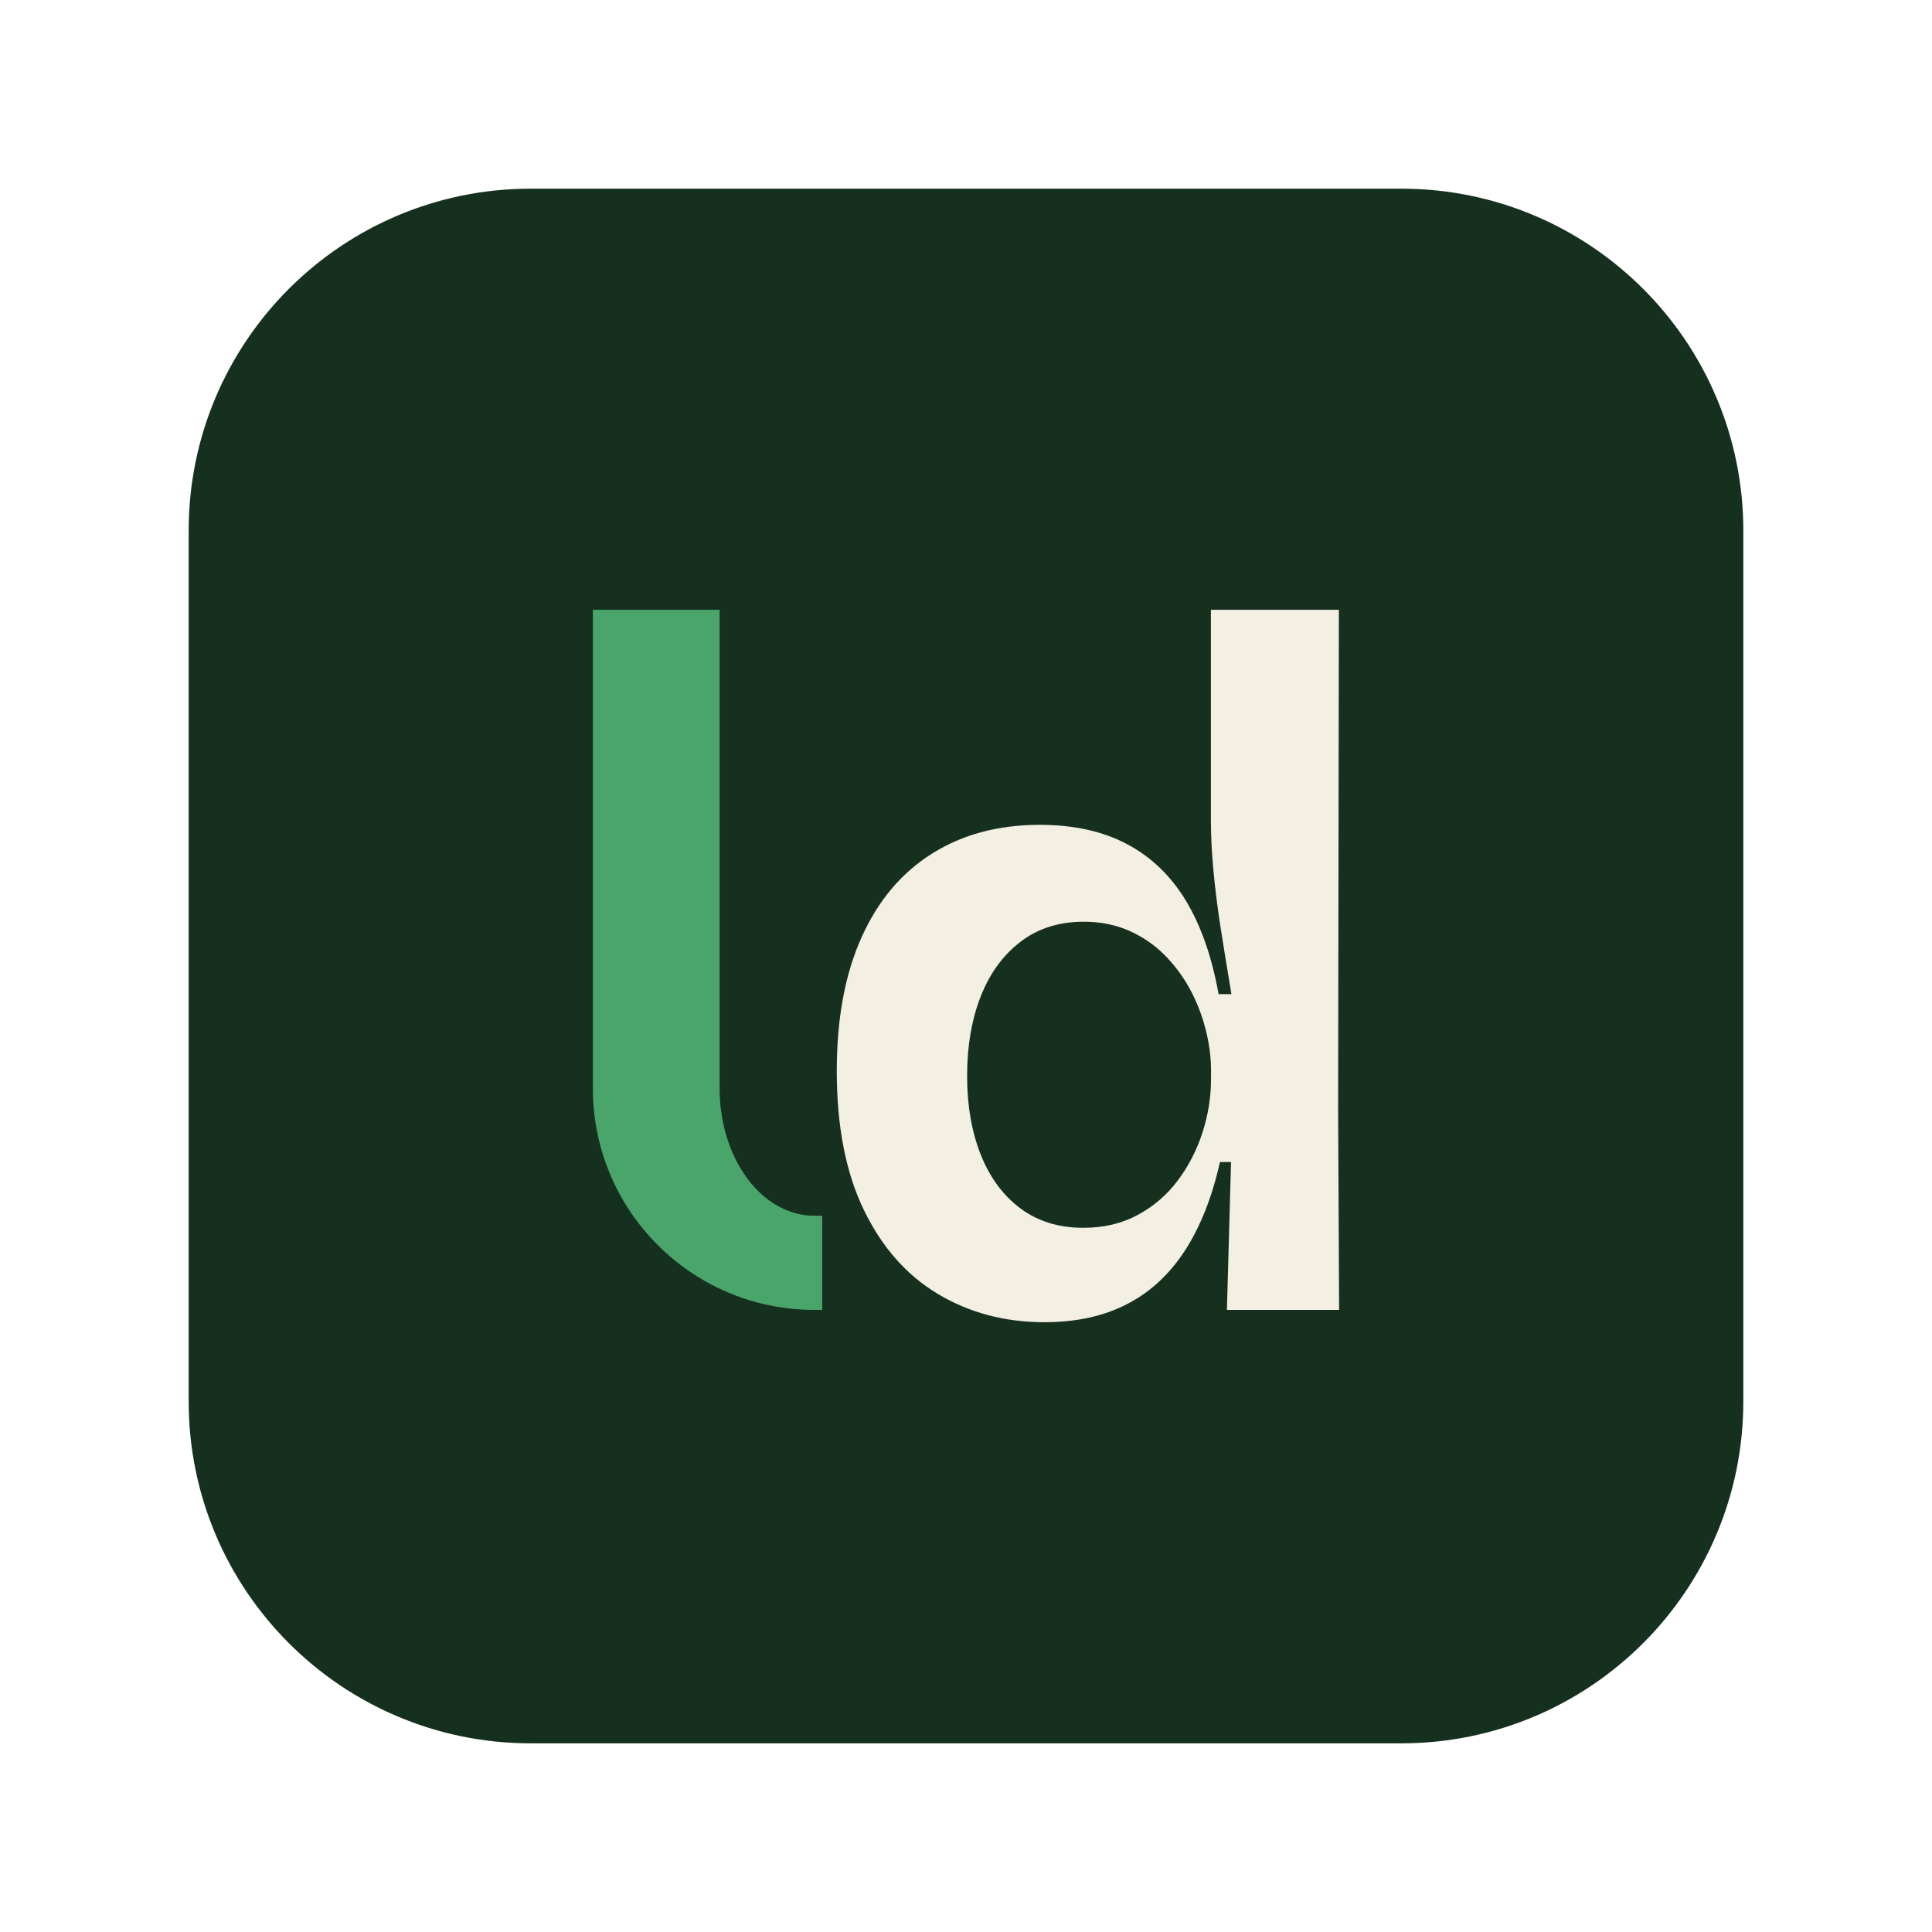
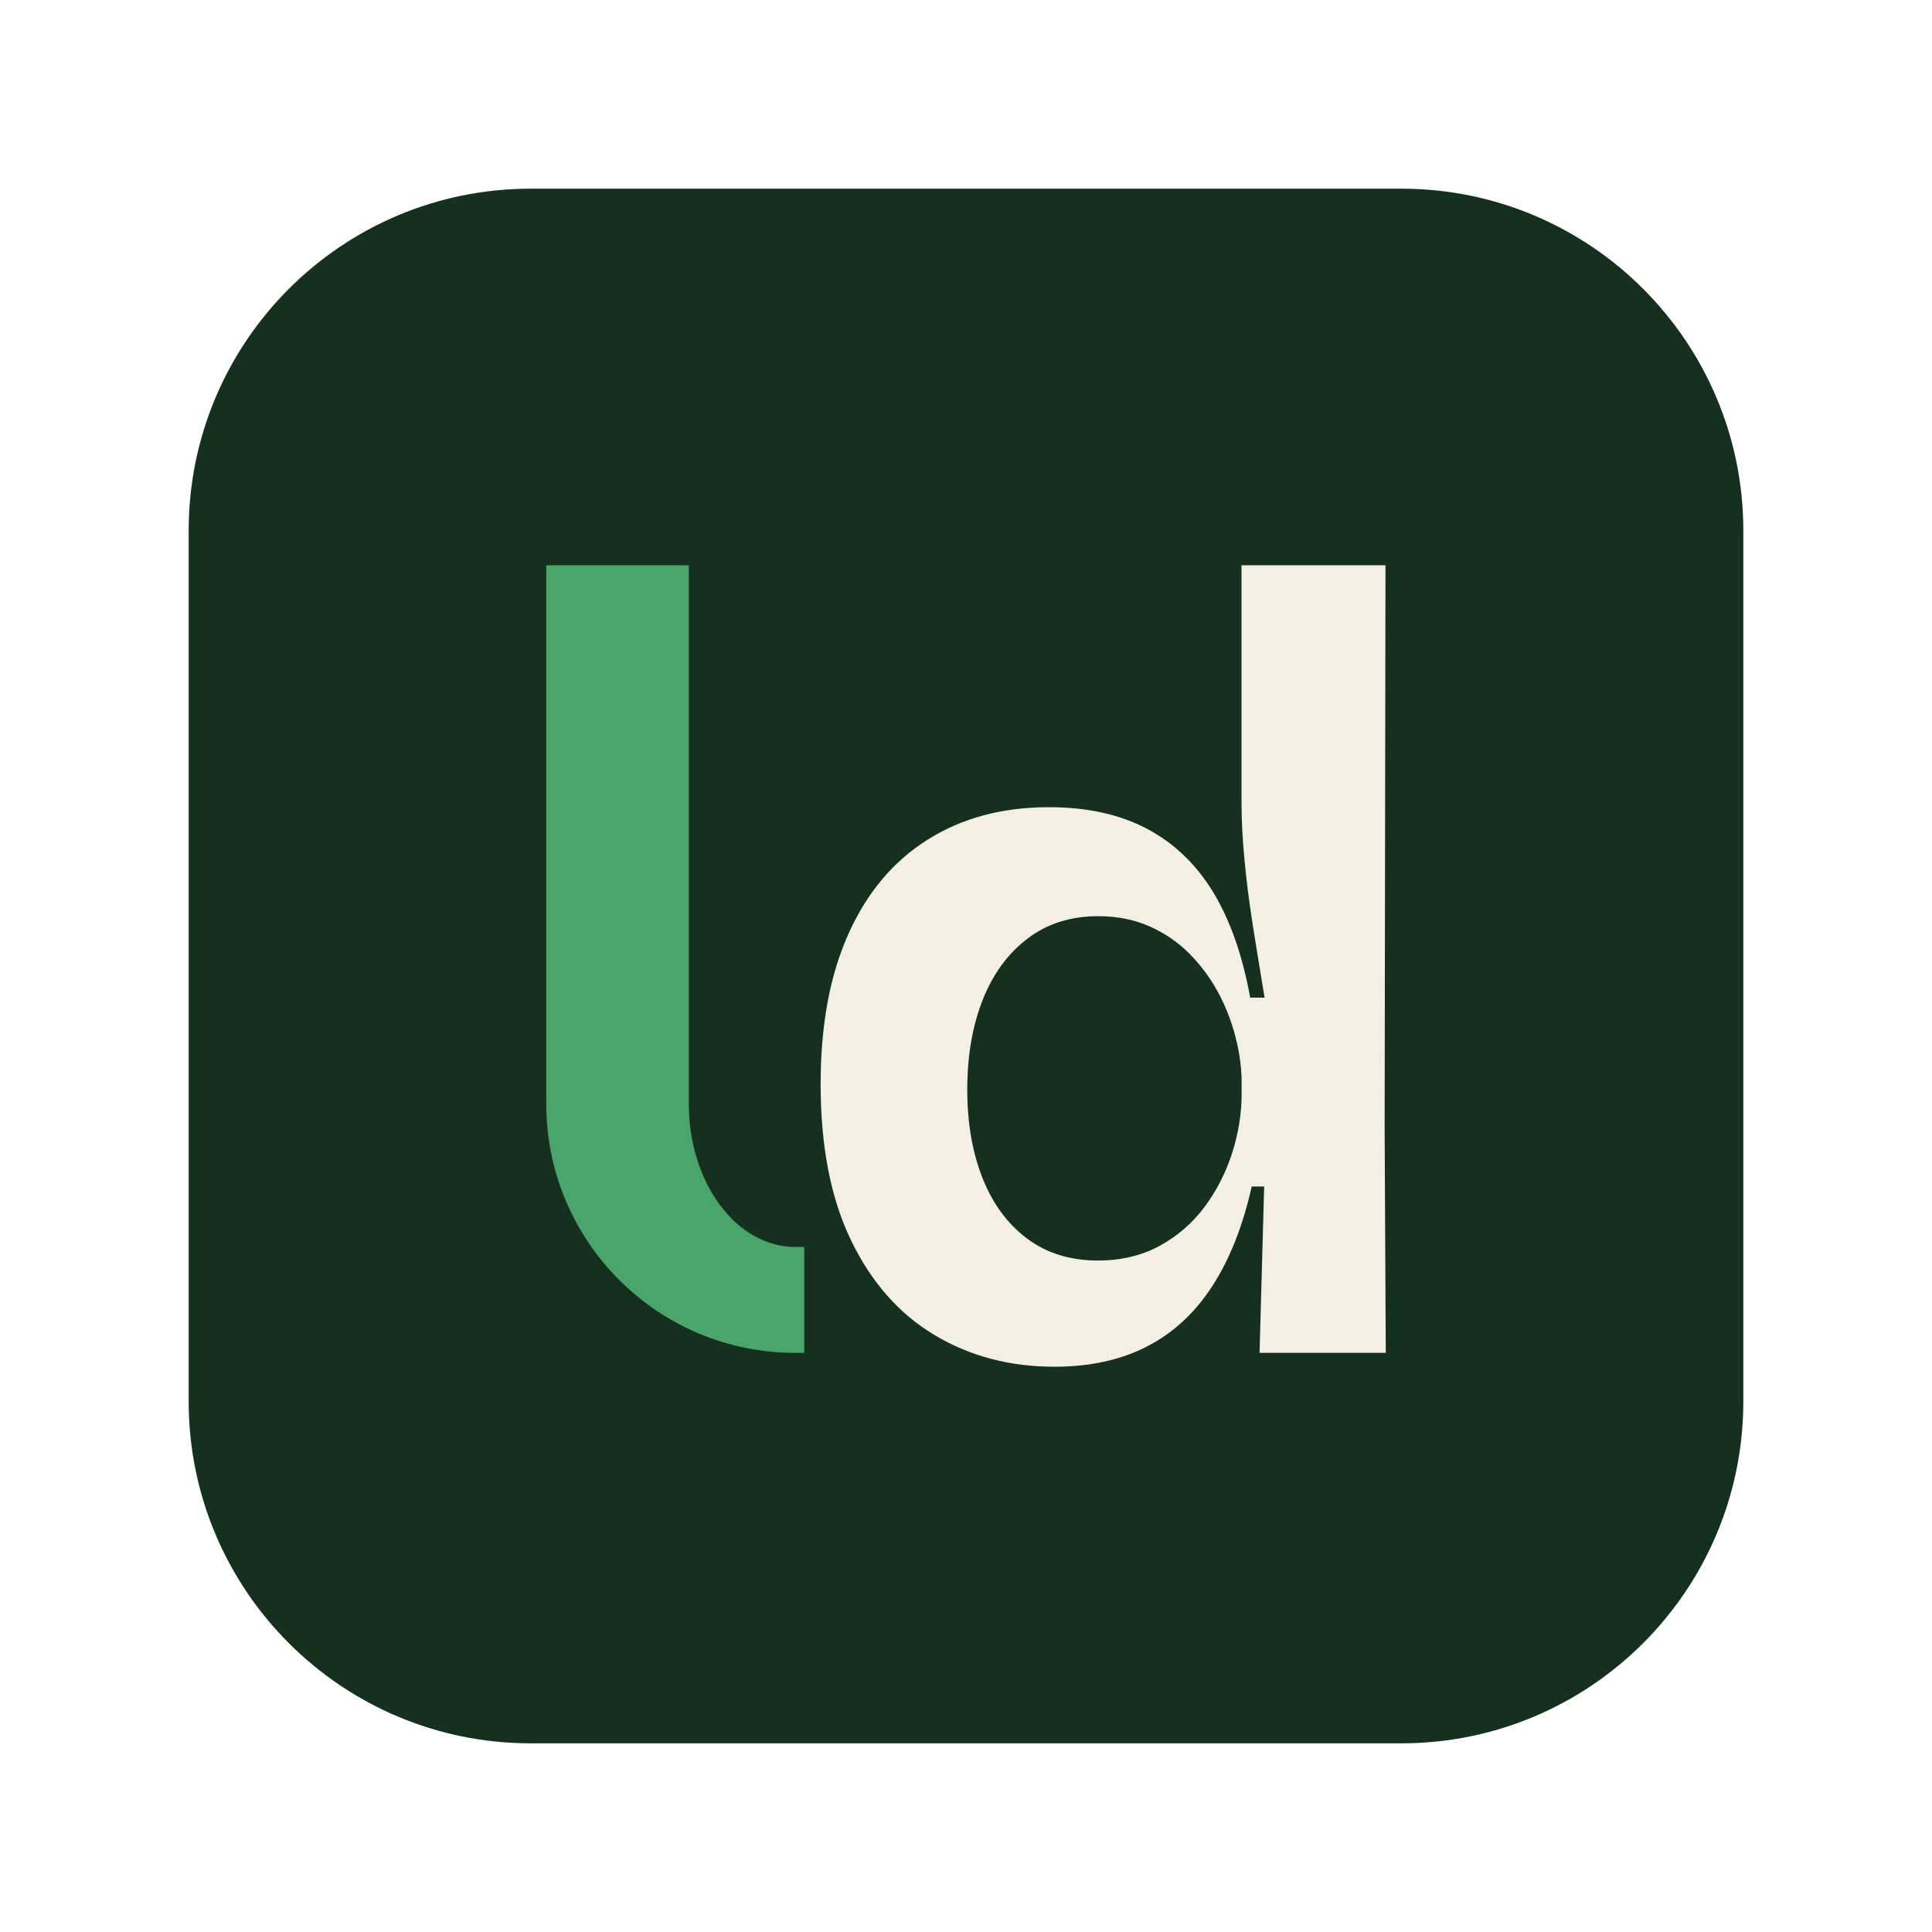
<svg xmlns="http://www.w3.org/2000/svg" width="1024" height="1024" viewBox="0 0 1024 1024">
  <g transform="translate(100 100) scale(8.24)">
    <rect width="100" height="100" rx="22" fill="#16301F" />
-     <g transform="translate(50 50) scale(0.8) translate(-50 -50)">
+     <g transform="translate(50 50) scale(0.9) translate(-50 -50)">
      <path fill="#4AA56A" d="M20 21.36L30.19 21.36L30.19 59.85A7.6 10.22 0 0 0 37.8 70.08L38.44 70.08L38.44 77.65L37.8 77.65A17.8 17.8 0 0 1 20 59.85Z" />
      <path fill="#F3EFE3" d="M56.31 78.64Q51.54 78.64 47.76 76.38Q43.98 74.13 41.8 69.64Q39.61 65.14 39.61 58.44Q39.61 52.12 41.6 47.7Q43.58 43.28 47.26 40.97Q50.93 38.65 55.93 38.65Q60 38.65 62.91 40.18Q65.83 41.71 67.67 44.73Q69.5 47.76 70.31 52.26L71.34 52.26Q70.88 49.51 70.49 47.04Q70.1 44.56 69.9 42.37Q69.69 40.19 69.69 38.23L69.69 21.36L79.98 21.36L79.92 61.54L80 77.65L70.98 77.65L71.31 65.76L70.42 65.76Q69.46 70.03 67.59 72.9Q65.72 75.77 62.92 77.2Q60.12 78.64 56.31 78.64ZM59.43 71.05Q61.9 71.05 63.82 70.01Q65.74 68.97 67.04 67.23Q68.34 65.49 69.02 63.37Q69.7 61.25 69.7 59.11L69.7 58.38Q69.7 56.76 69.26 55.07Q68.83 53.38 68 51.85Q67.16 50.31 65.93 49.08Q64.7 47.86 63.08 47.15Q61.45 46.44 59.46 46.44Q56.5 46.44 54.4 48.04Q52.29 49.64 51.19 52.43Q50.09 55.22 50.09 58.85Q50.09 62.41 51.19 65.18Q52.29 67.94 54.39 69.5Q56.48 71.05 59.43 71.05Z" />
    </g>
  </g>
</svg>
